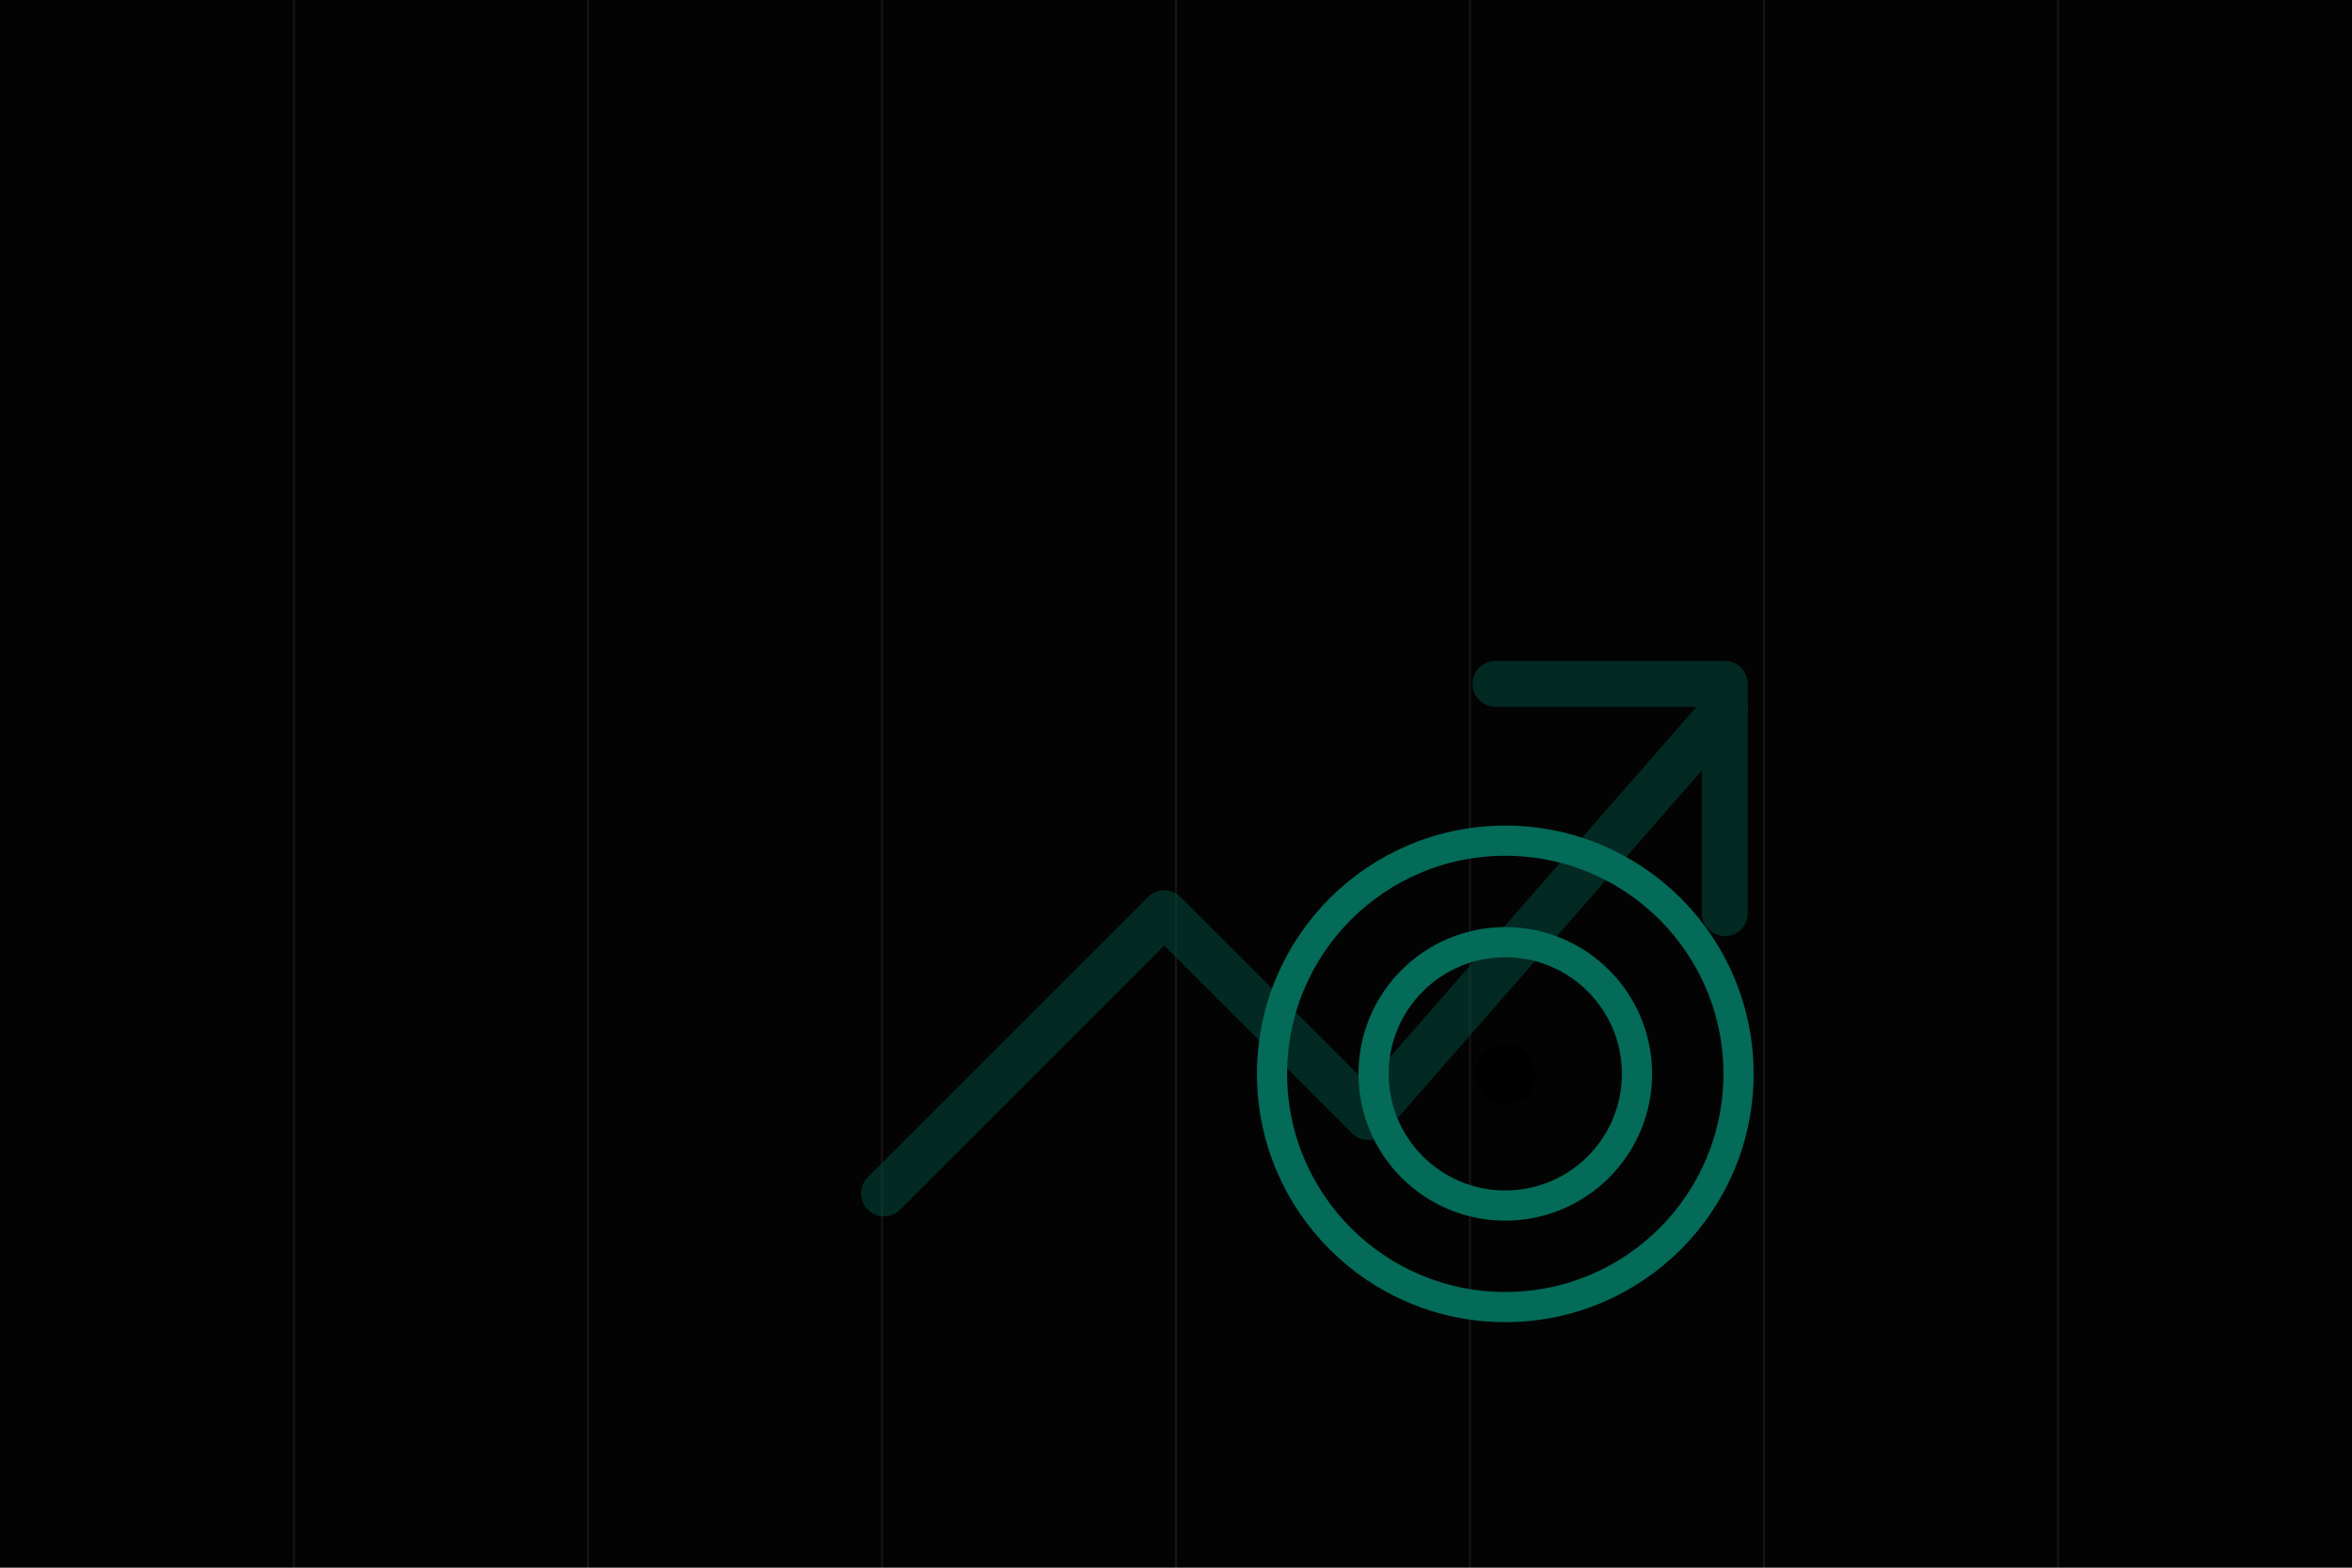
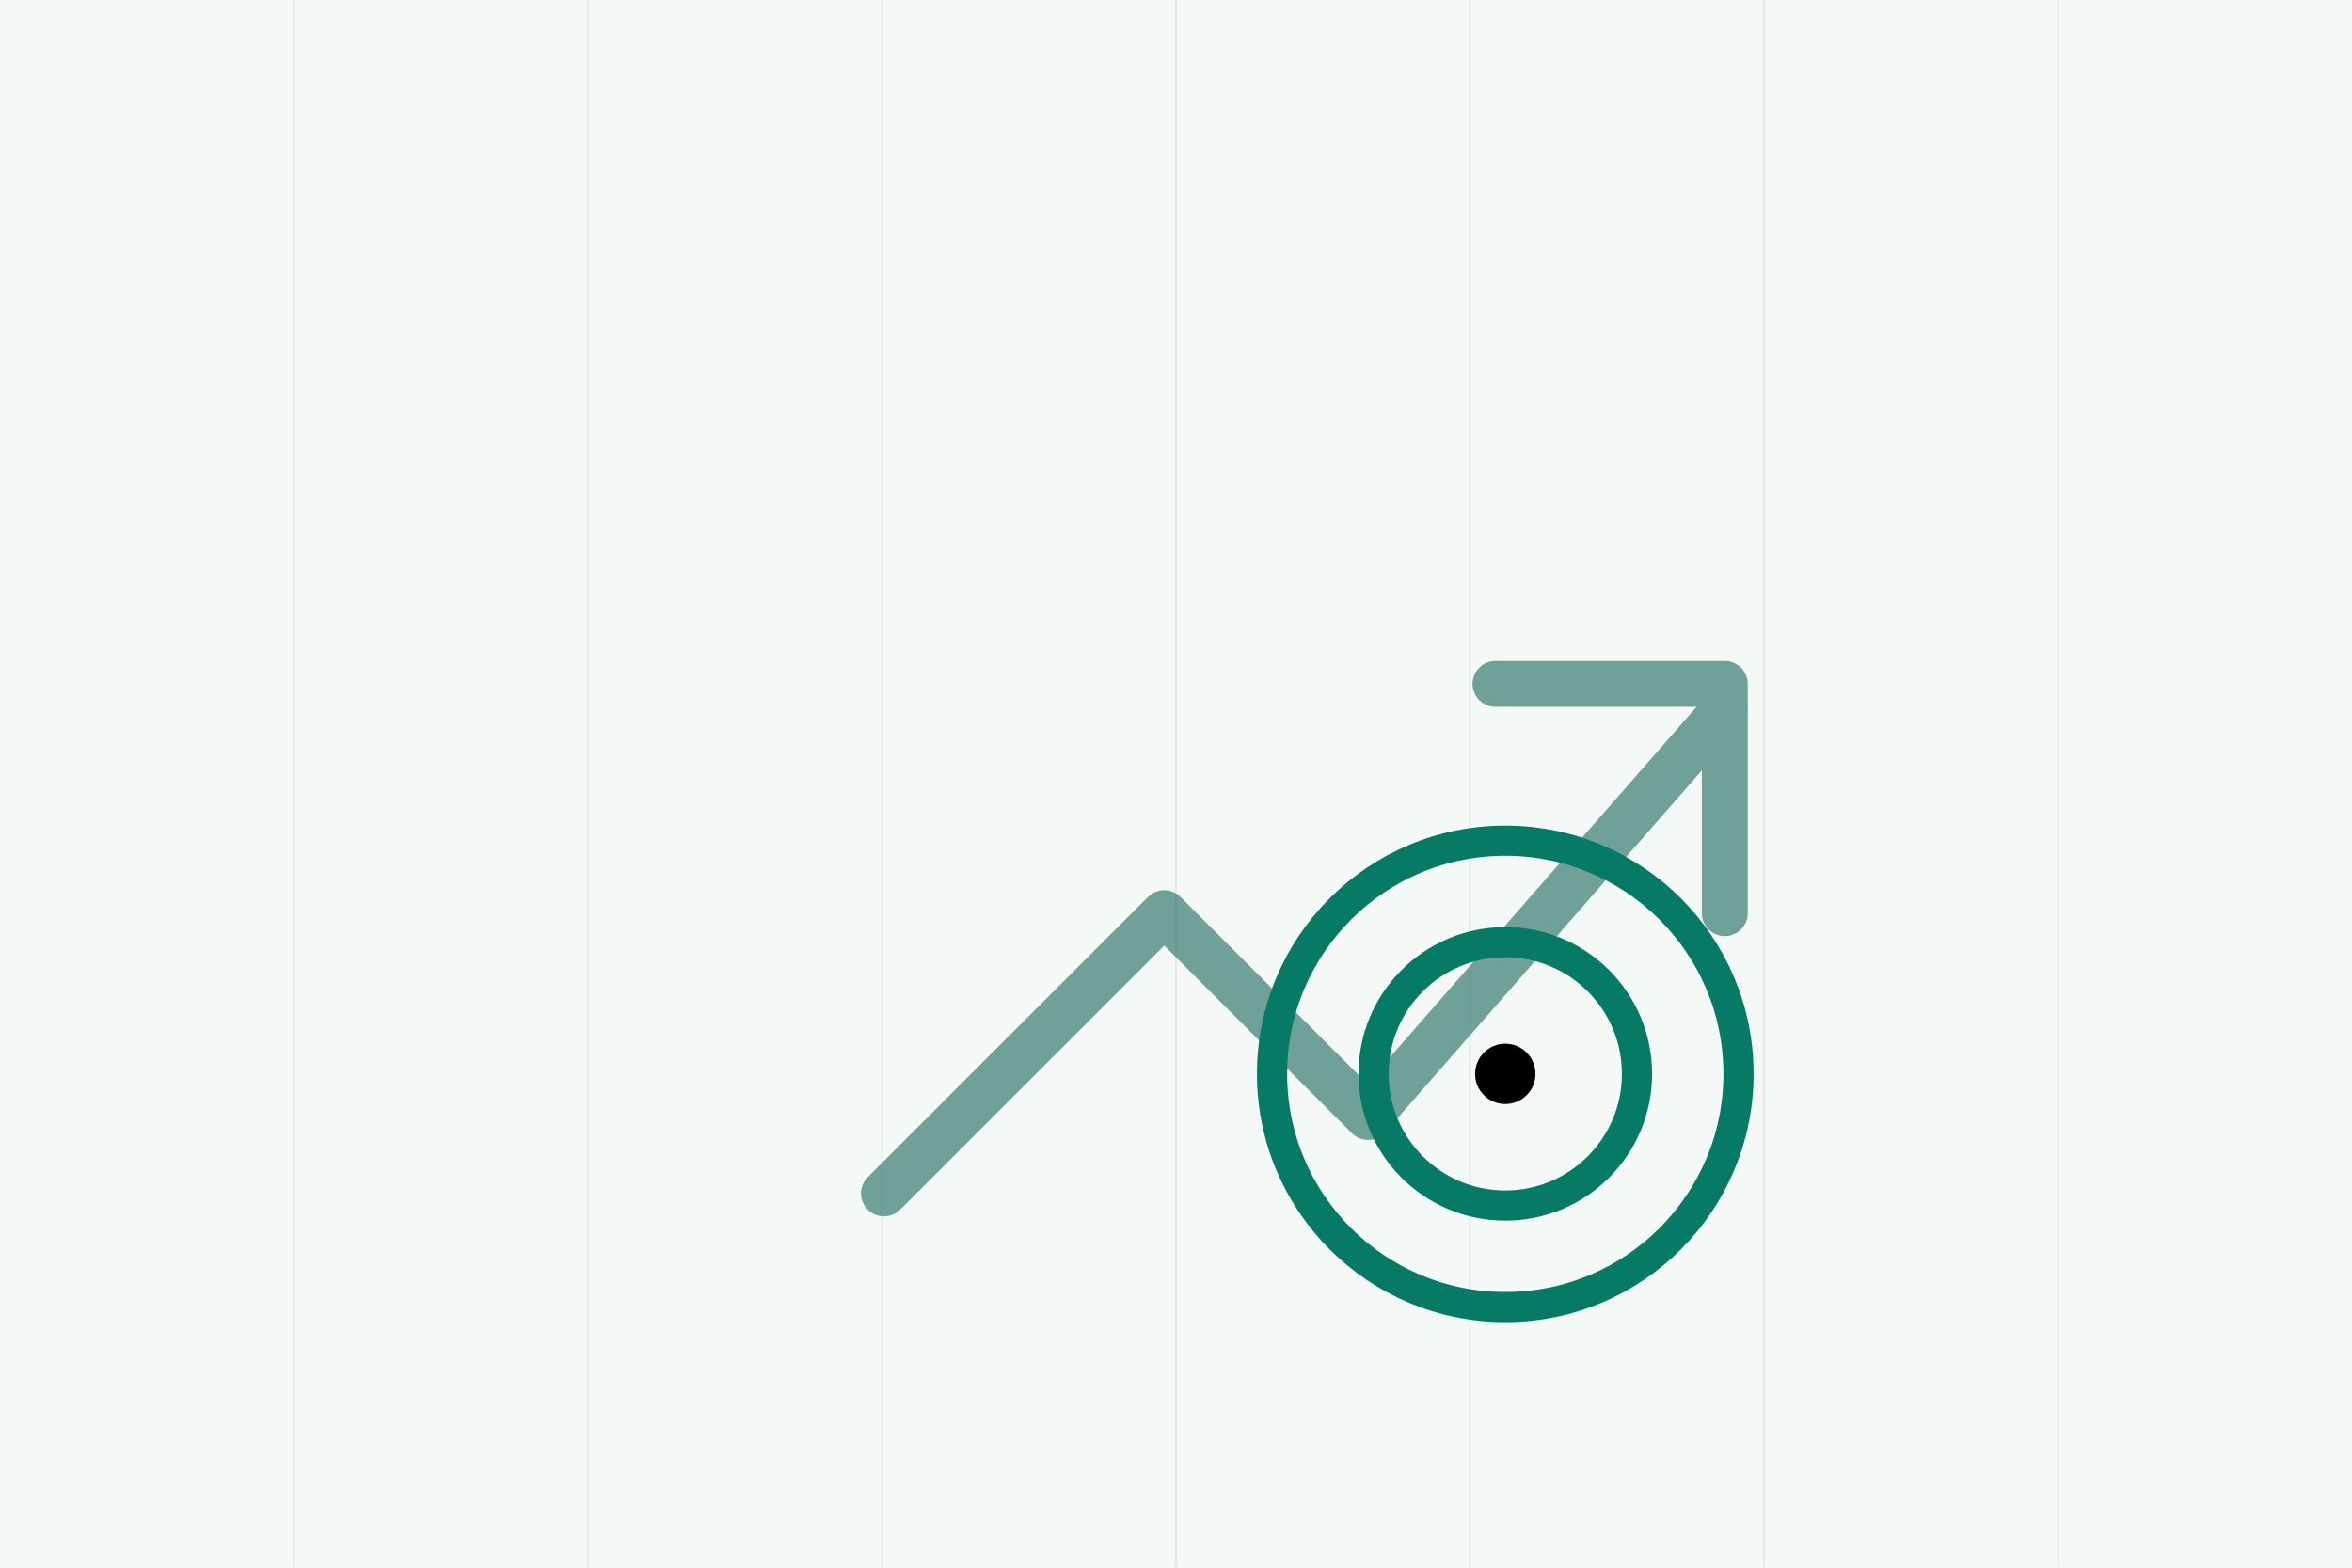
<svg xmlns="http://www.w3.org/2000/svg" width="1200" height="800" viewBox="0 0 1200 800">
-   <rect width="1200" height="800" fill="#030303" />
-   <g stroke="rgba(244,242,236,0.08)" stroke-width="1">
+   <rect width="1200" height="800" fill="#f4f8f7" />
+   <g stroke="rgba(13,18,17,0.06)" stroke-width="1">
    <line x1="150" y1="0" x2="150" y2="800" />
    <line x1="300" y1="0" x2="300" y2="800" />
    <line x1="450" y1="0" x2="450" y2="800" />
    <line x1="600" y1="0" x2="600" y2="800" />
    <line x1="750" y1="0" x2="750" y2="800" />
    <line x1="900" y1="0" x2="900" y2="800" />
    <line x1="1050" y1="0" x2="1050" y2="800" />
  </g>
-   <g transform="translate(360,180) scale(26)" fill="none" stroke="#02493d" stroke-width="0.9" stroke-linecap="round" stroke-linejoin="round" opacity="0.55">
+   <g transform="translate(360,180) scale(26)" fill="none" stroke="#03594a" stroke-width="0.9" stroke-linecap="round" stroke-linejoin="round" opacity="0.55">
    <path d="M3.5 16.5 9 11l4 4 7-8" />
    <path d="M15.5 6.5H20V11" />
  </g>
-   <g transform="translate(600,380) scale(14)" fill="none" stroke="#036b58" stroke-width="1.1" stroke-linecap="round" stroke-linejoin="round">
+   <g transform="translate(600,380) scale(14)" fill="none" stroke="#067a64" stroke-width="1.1" stroke-linecap="round" stroke-linejoin="round">
    <circle cx="12" cy="12" r="8.5" />
    <circle cx="12" cy="12" r="4.8" />
    <circle cx="12" cy="12" r="1.1" fill="currentColor" stroke="none" />
  </g>
</svg>
